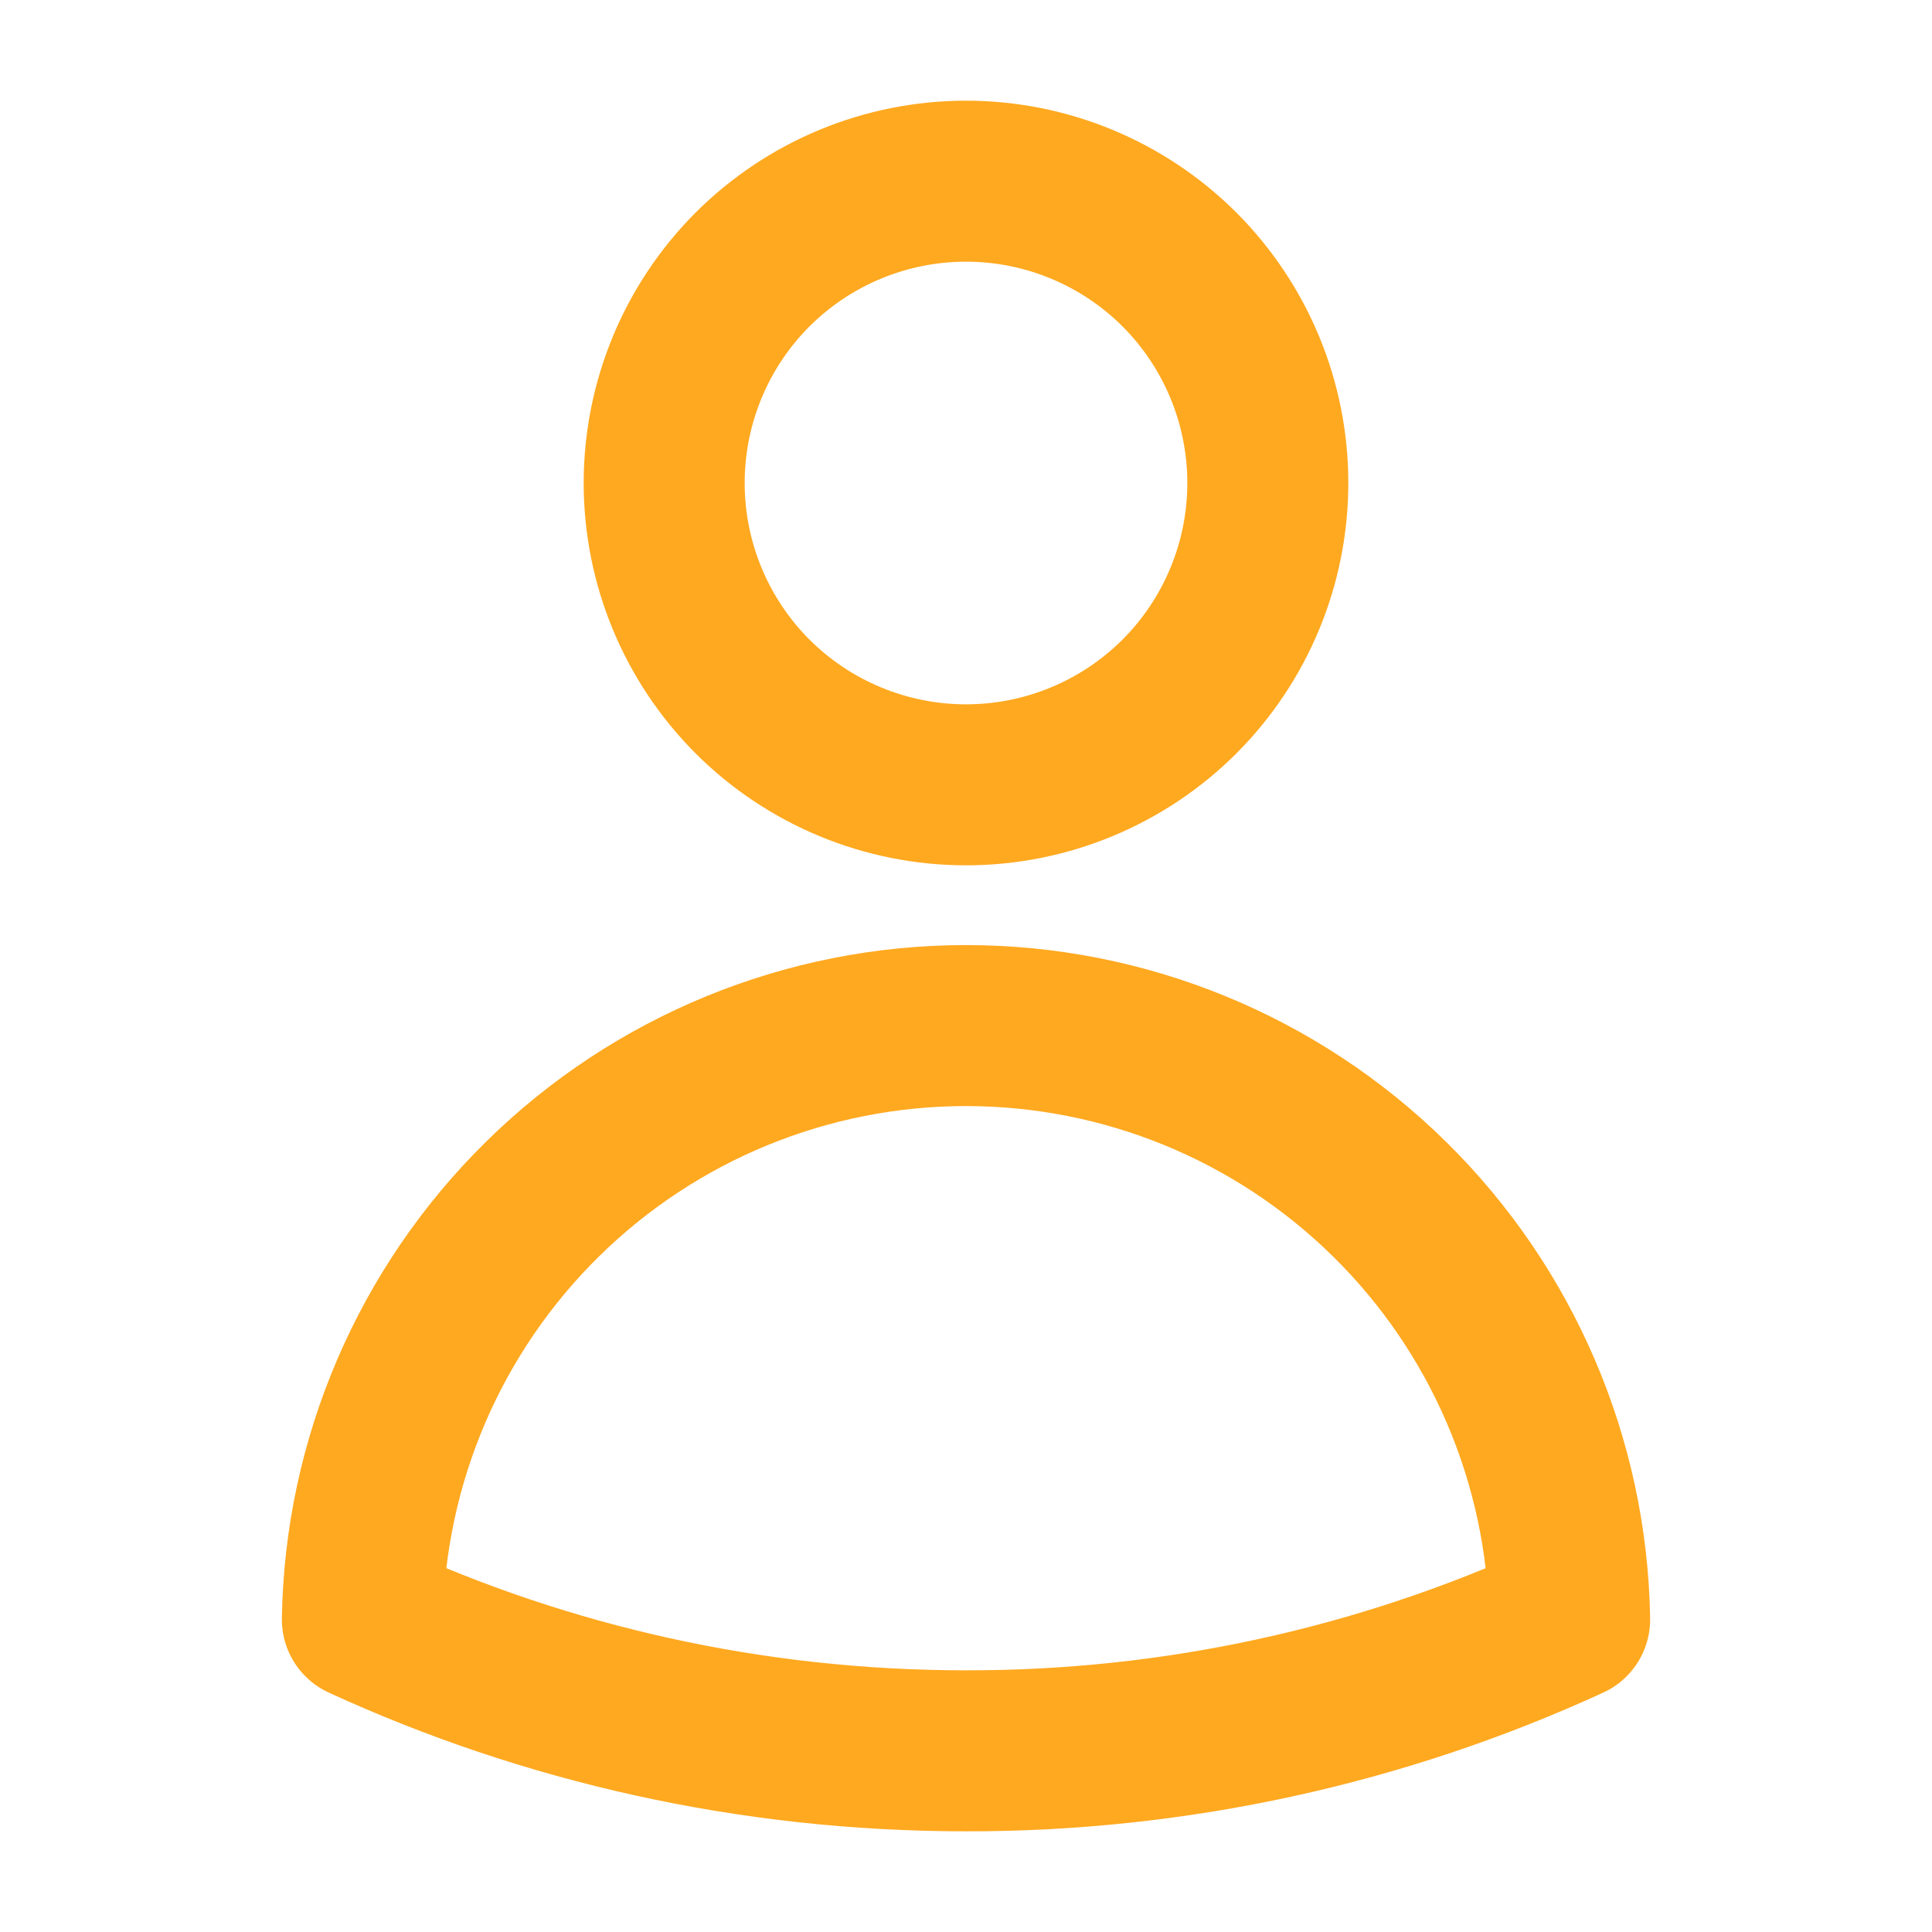
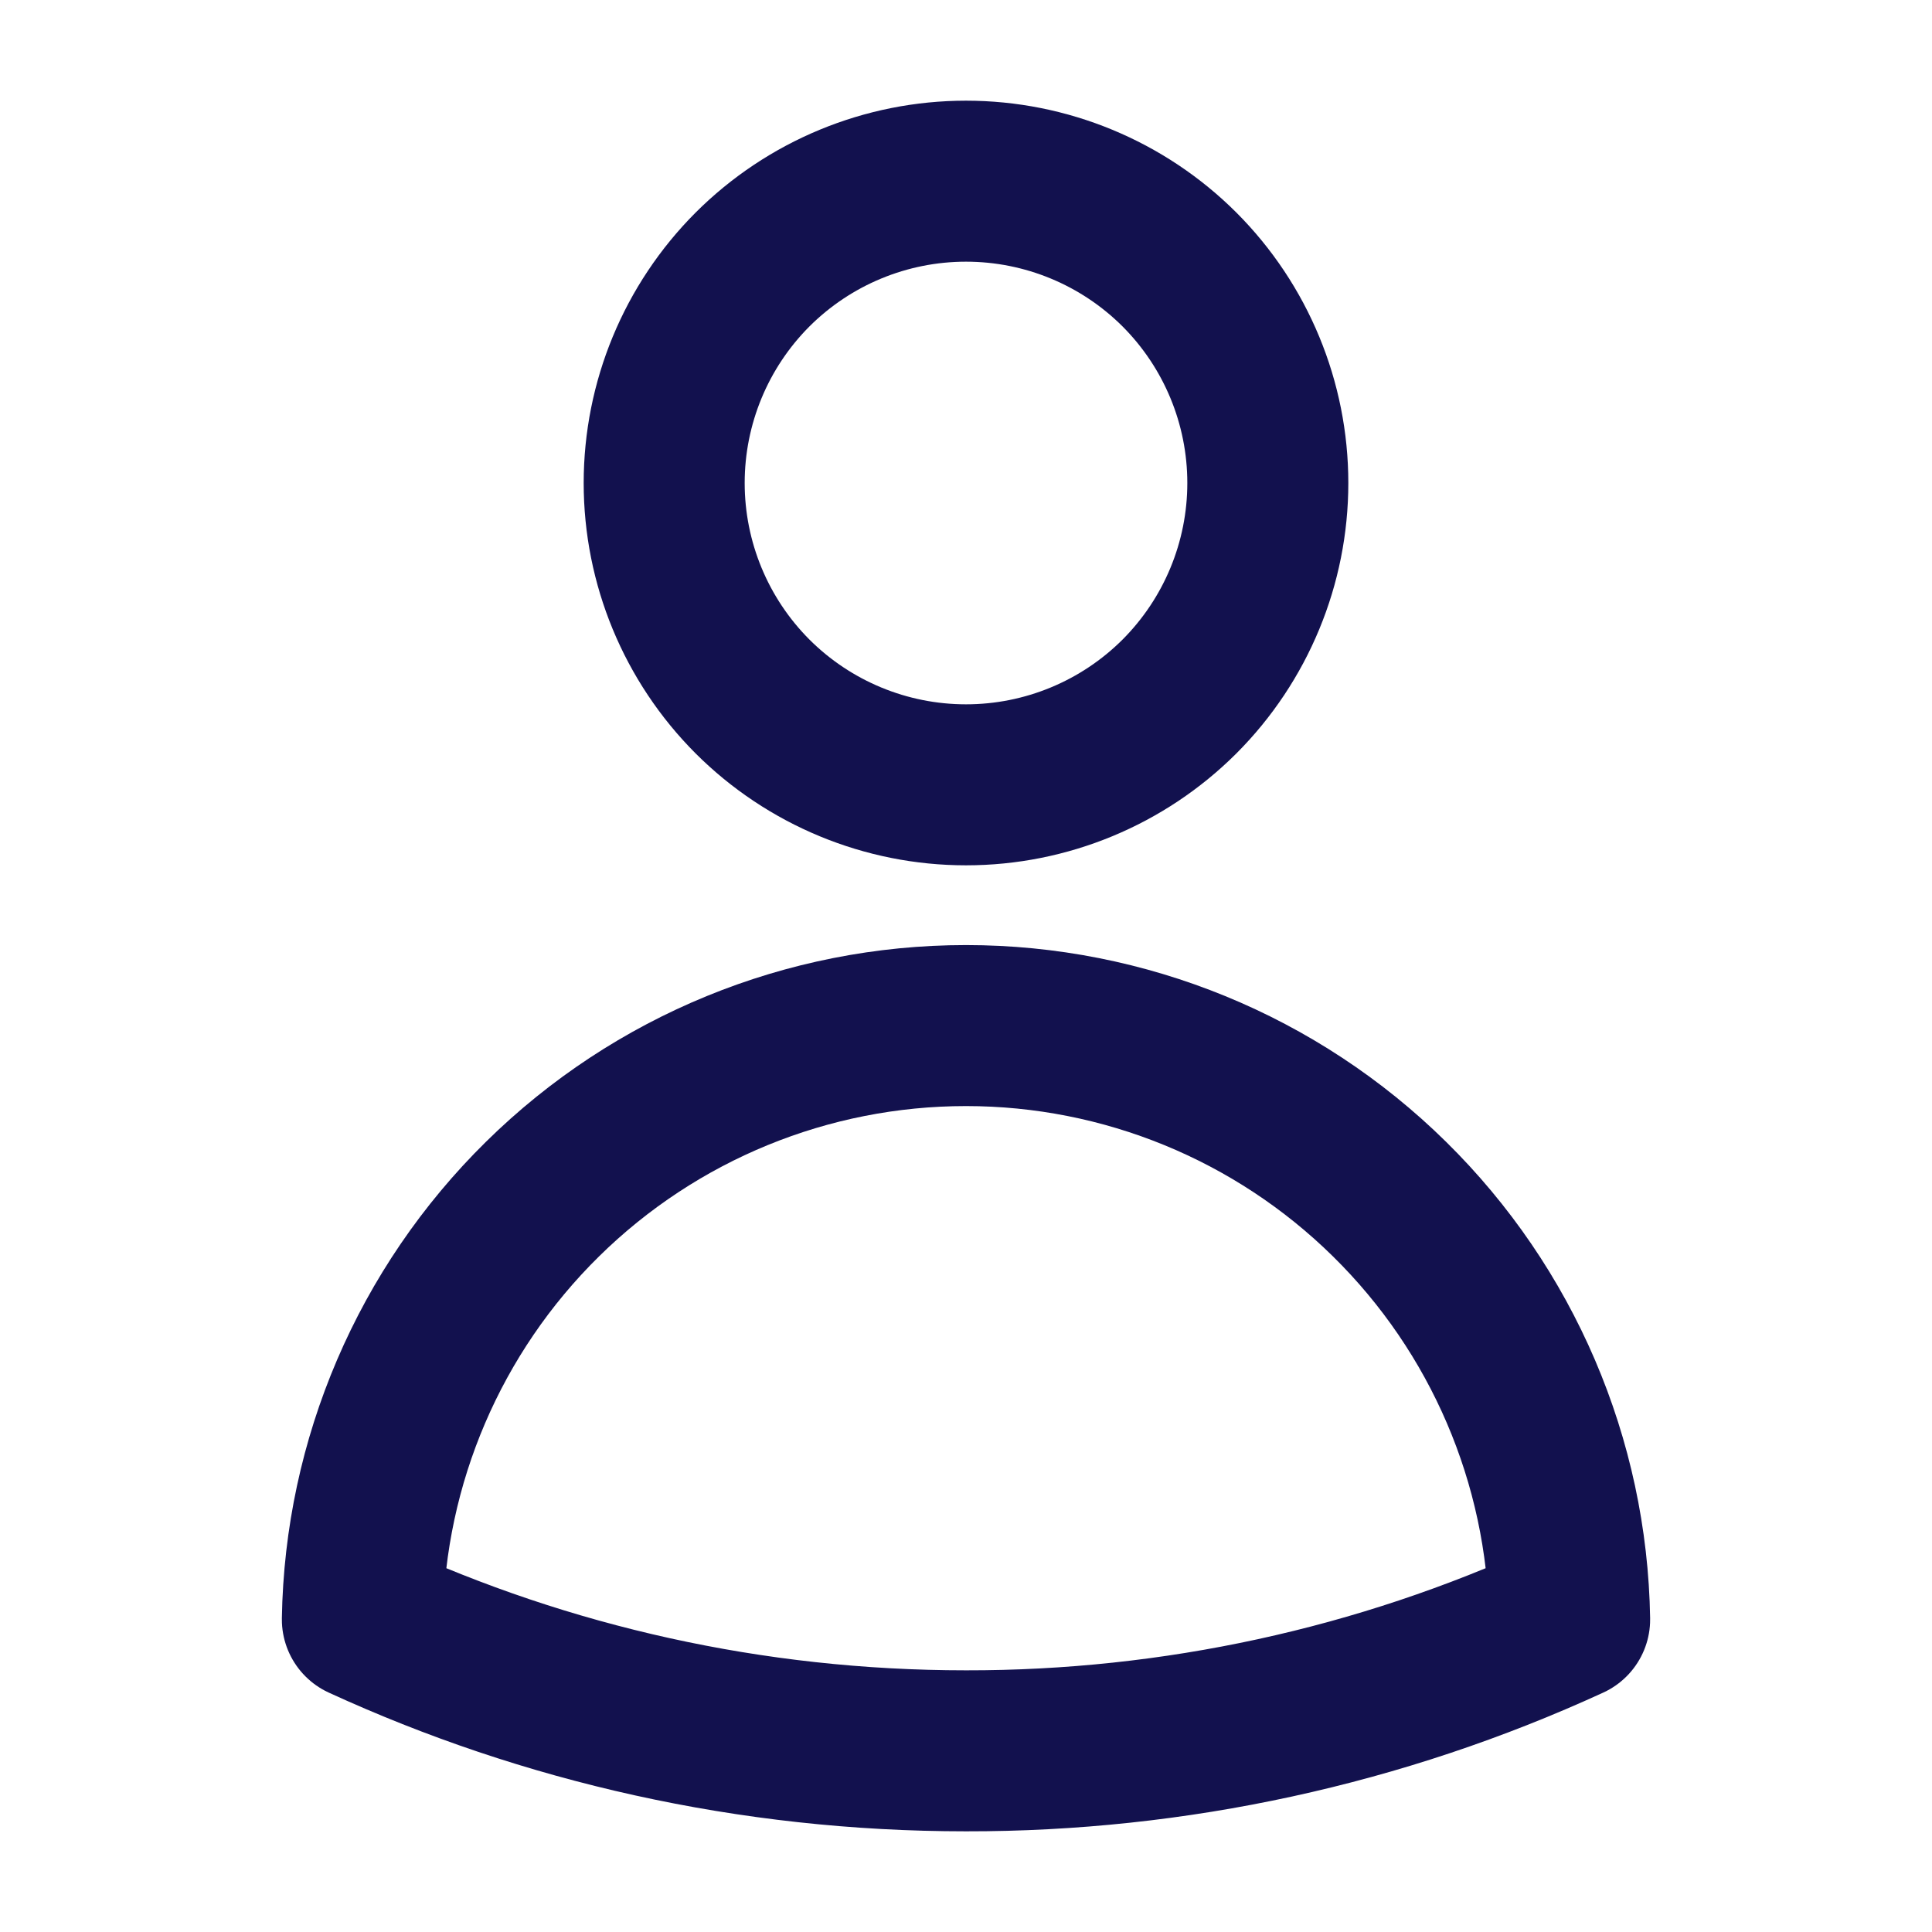
<svg xmlns="http://www.w3.org/2000/svg" width="18" height="18" viewBox="0 0 18 18" fill="none">
-   <path d="M11.812 4.5C11.812 5.246 11.516 5.961 10.989 6.489C10.461 7.016 9.746 7.312 9 7.312C8.254 7.312 7.539 7.016 7.011 6.489C6.484 5.961 6.188 5.246 6.188 4.5C6.188 3.754 6.484 3.039 7.011 2.511C7.539 1.984 8.254 1.688 9 1.688C9.746 1.688 10.461 1.984 10.989 2.511C11.516 3.039 11.812 3.754 11.812 4.5ZM3.376 15.088C3.4 13.613 4.003 12.206 5.055 11.171C6.107 10.135 7.524 9.555 9 9.555C10.476 9.555 11.893 10.135 12.945 11.171C13.997 12.206 14.6 13.613 14.624 15.088C12.86 15.898 10.941 16.315 9 16.312C6.993 16.312 5.088 15.874 3.376 15.088Z" stroke="#FFA920" stroke-width="1.5" stroke-linecap="round" stroke-linejoin="round" />
+   <path d="M11.812 4.5C11.812 5.246 11.516 5.961 10.989 6.489C10.461 7.016 9.746 7.312 9 7.312C8.254 7.312 7.539 7.016 7.011 6.489C6.484 5.961 6.188 5.246 6.188 4.5C6.188 3.754 6.484 3.039 7.011 2.511C7.539 1.984 8.254 1.688 9 1.688C9.746 1.688 10.461 1.984 10.989 2.511C11.516 3.039 11.812 3.754 11.812 4.5ZM3.376 15.088C3.4 13.613 4.003 12.206 5.055 11.171C6.107 10.135 7.524 9.555 9 9.555C10.476 9.555 11.893 10.135 12.945 11.171C13.997 12.206 14.6 13.613 14.624 15.088C12.86 15.898 10.941 16.315 9 16.312C6.993 16.312 5.088 15.874 3.376 15.088Z" stroke="#12114e" stroke-width="1.5" stroke-linecap="round" stroke-linejoin="round" />
</svg>
